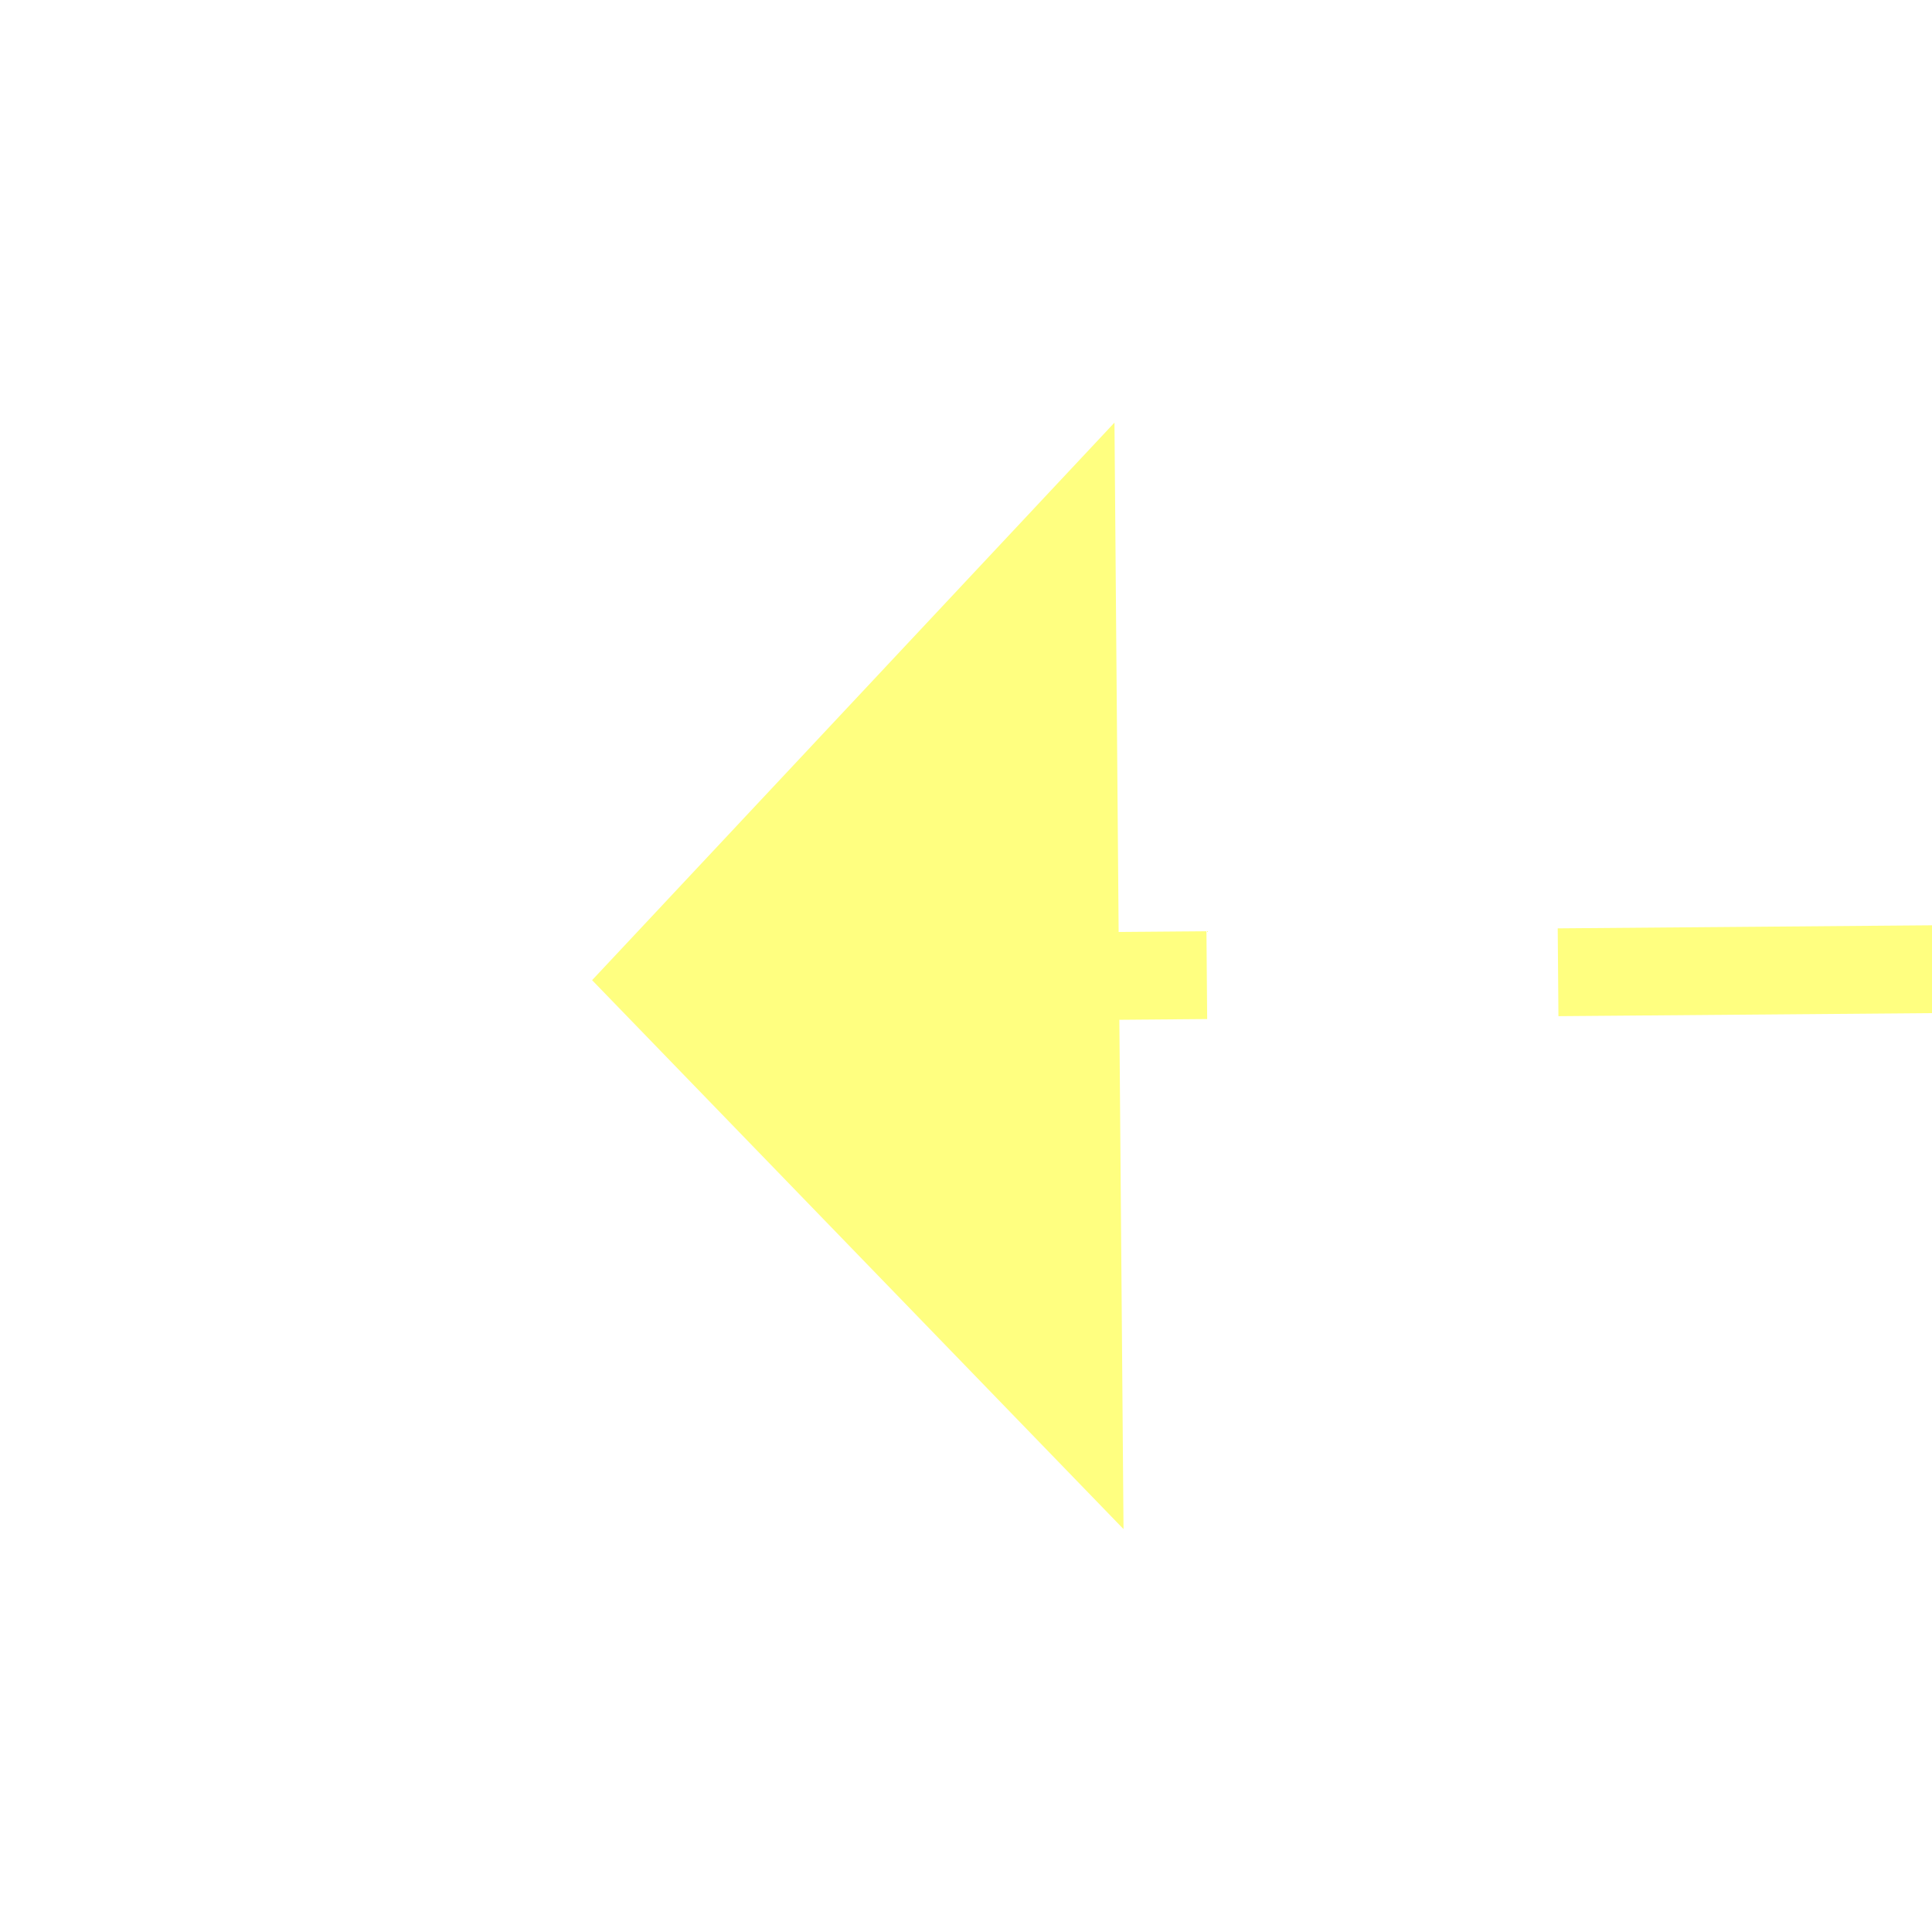
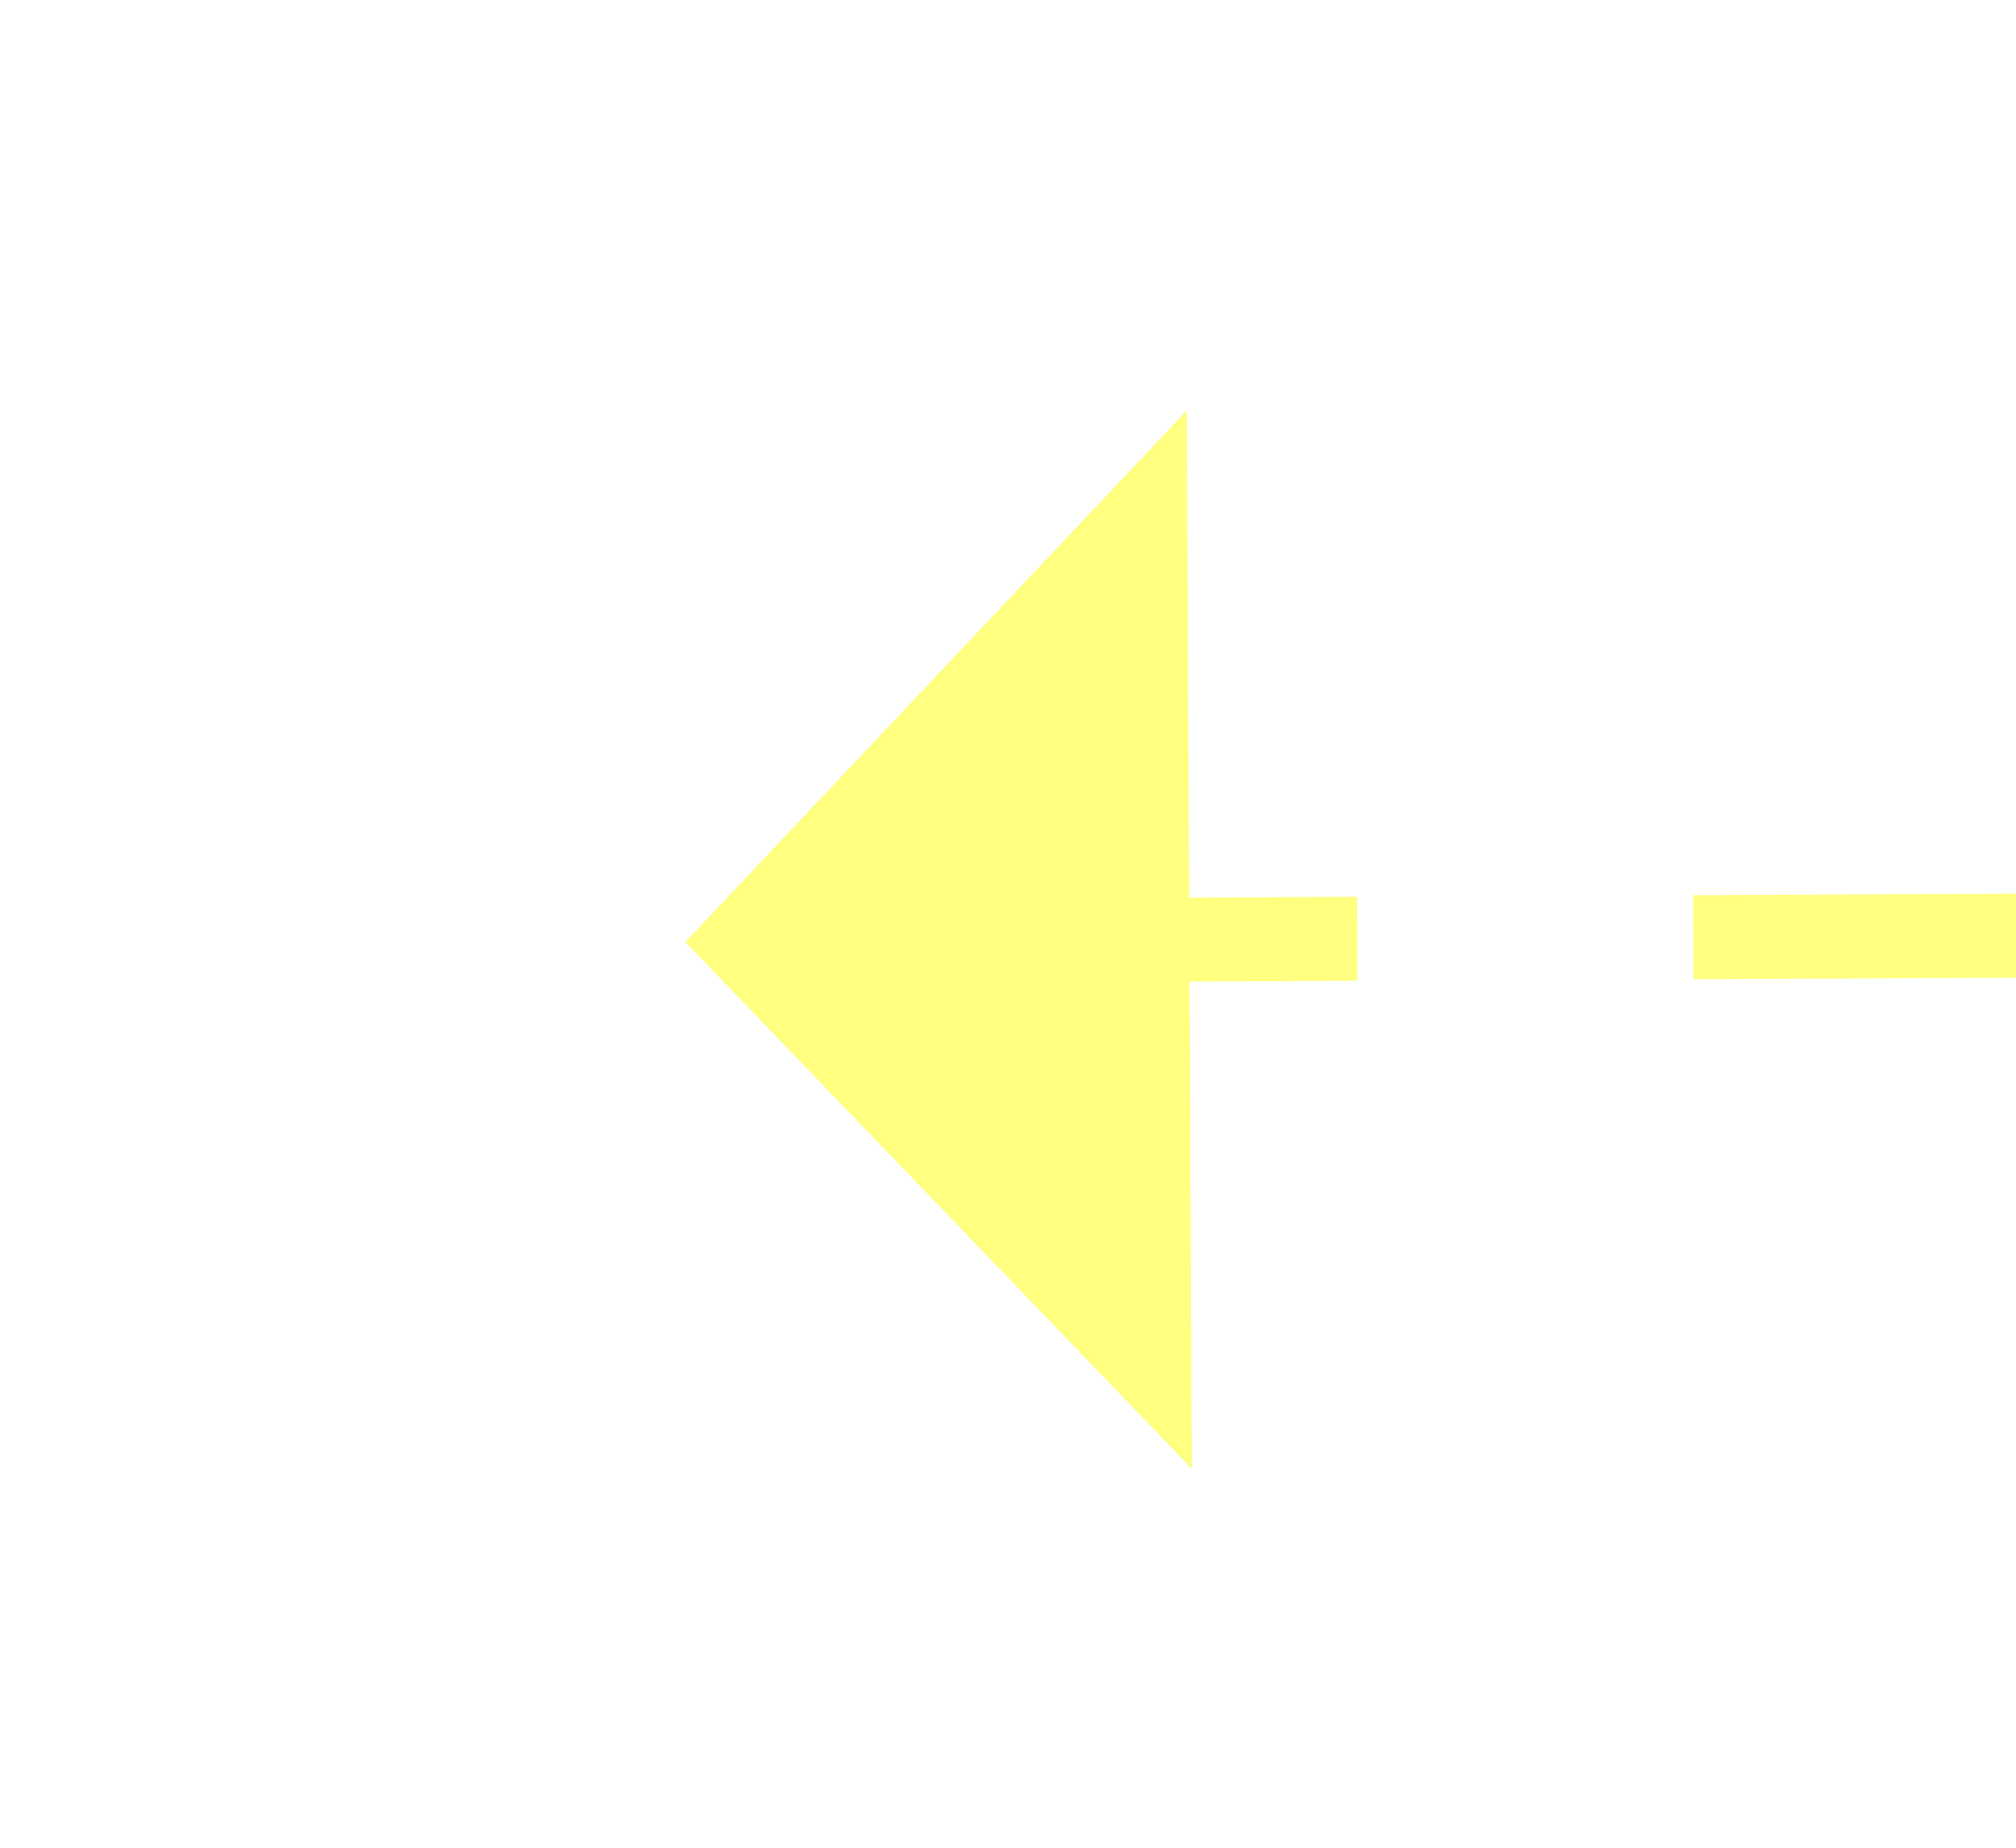
- <svg xmlns="http://www.w3.org/2000/svg" version="1.1" width="22px" height="22px" preserveAspectRatio="xMinYMid meet" viewBox="1072 11091  22 20">
-   <g transform="matrix(-0.6946584 -0.7193398 0.7193398 -0.6946584 -6150.076 19591.448 )">
-     <path d="M 1087 11120.8  L 1093 11114.5  L 1087 11108.2  L 1087 11120.8  Z " fill-rule="nonzero" fill="#ffff80" stroke="none" transform="matrix(0.6887475 -0.7250013 0.7250013 0.6887475 -7724.987 4235.167 )" />
-     <path d="M 1047 11114.5  L 1088 11114.5  " stroke-width="1" stroke-dasharray="9,4" stroke="#ffff80" fill="none" transform="matrix(0.6887475 -0.7250013 0.7250013 0.6887475 -7724.987 4235.167 )" />
+ <svg xmlns="http://www.w3.org/2000/svg" version="1.1" width="24px" height="22px" preserveAspectRatio="xMinYMid meet" viewBox="952 11015  24 20">
+   <g transform="matrix(0.1218693 0.9925462 -0.9925462 0.1218693 11789.339 8724.576 )">
+     <path d="M 984 11011.8  L 990 11005.5  L 984 10999.2  L 984 11011.8  Z " fill-rule="nonzero" fill="#ffff80" stroke="none" transform="matrix(-0.1171702 0.9931118 -0.9931118 -0.1171702 12009.437 11335.174 )" />
+     <path d="M 943 11005.5  L 985 11005.5  " stroke-width="1" stroke-dasharray="9,4" stroke="#ffff80" fill="none" transform="matrix(-0.1171702 0.9931118 -0.9931118 -0.1171702 12009.437 11335.174 )" />
  </g>
</svg>
